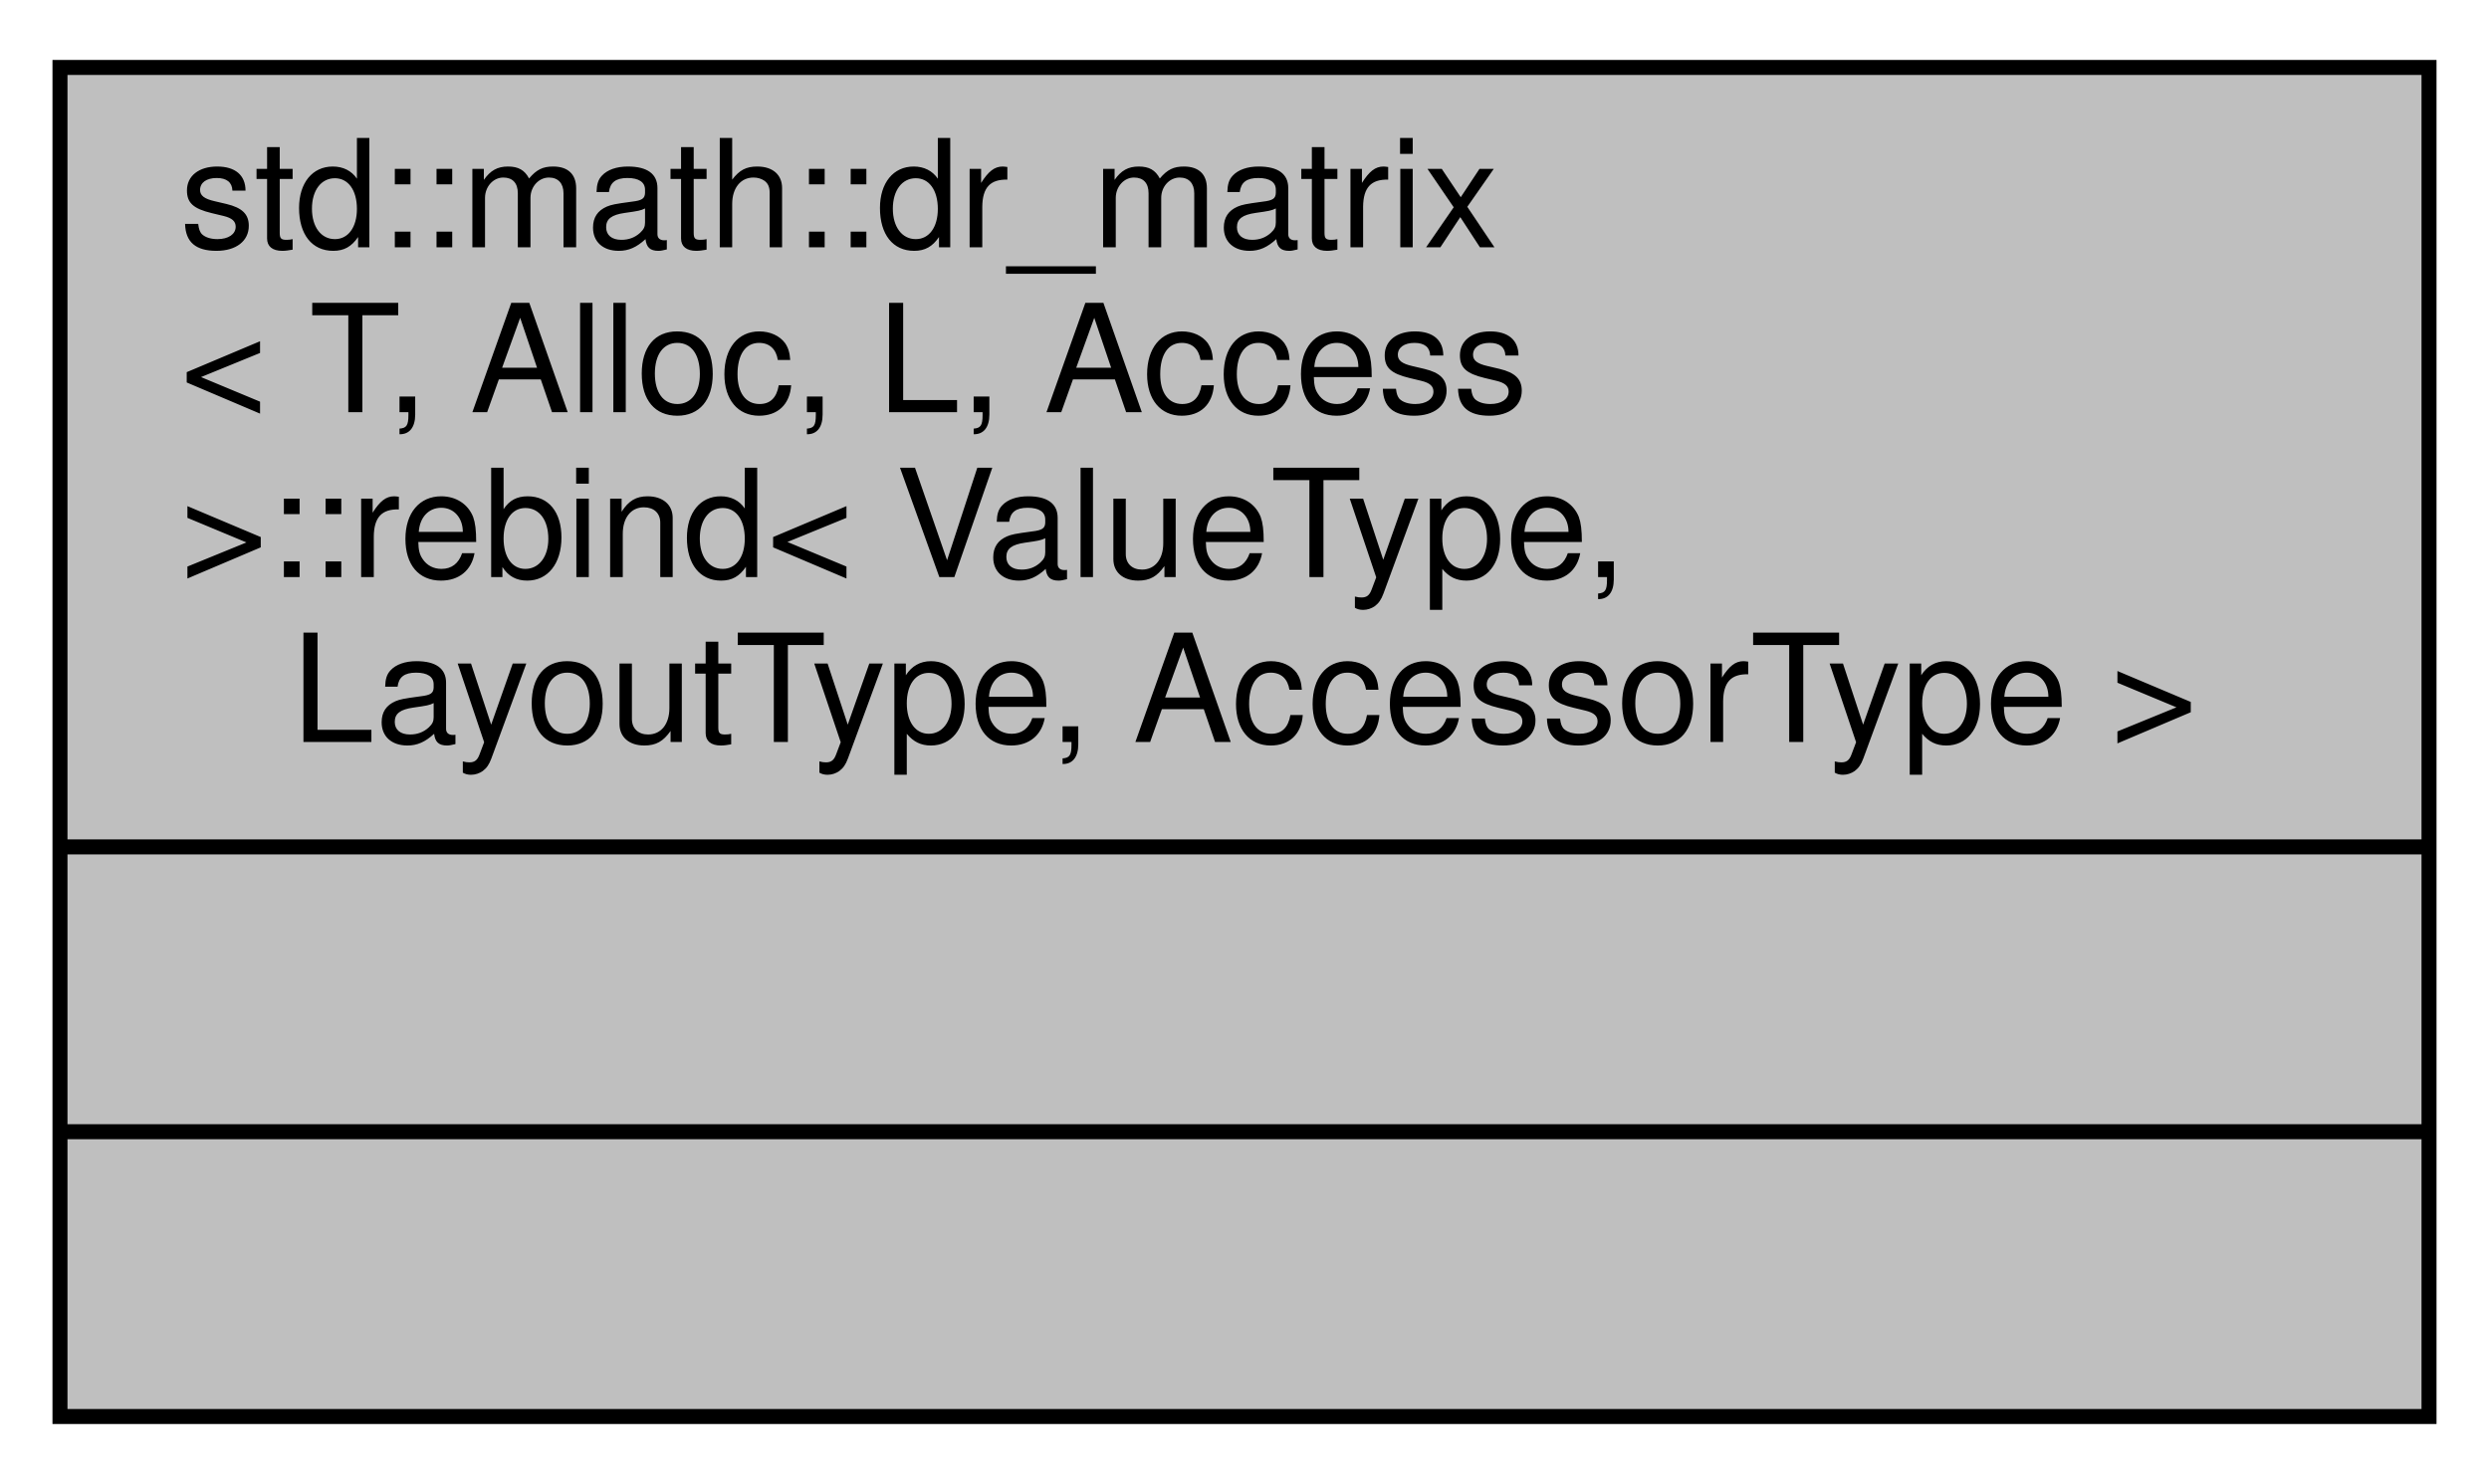
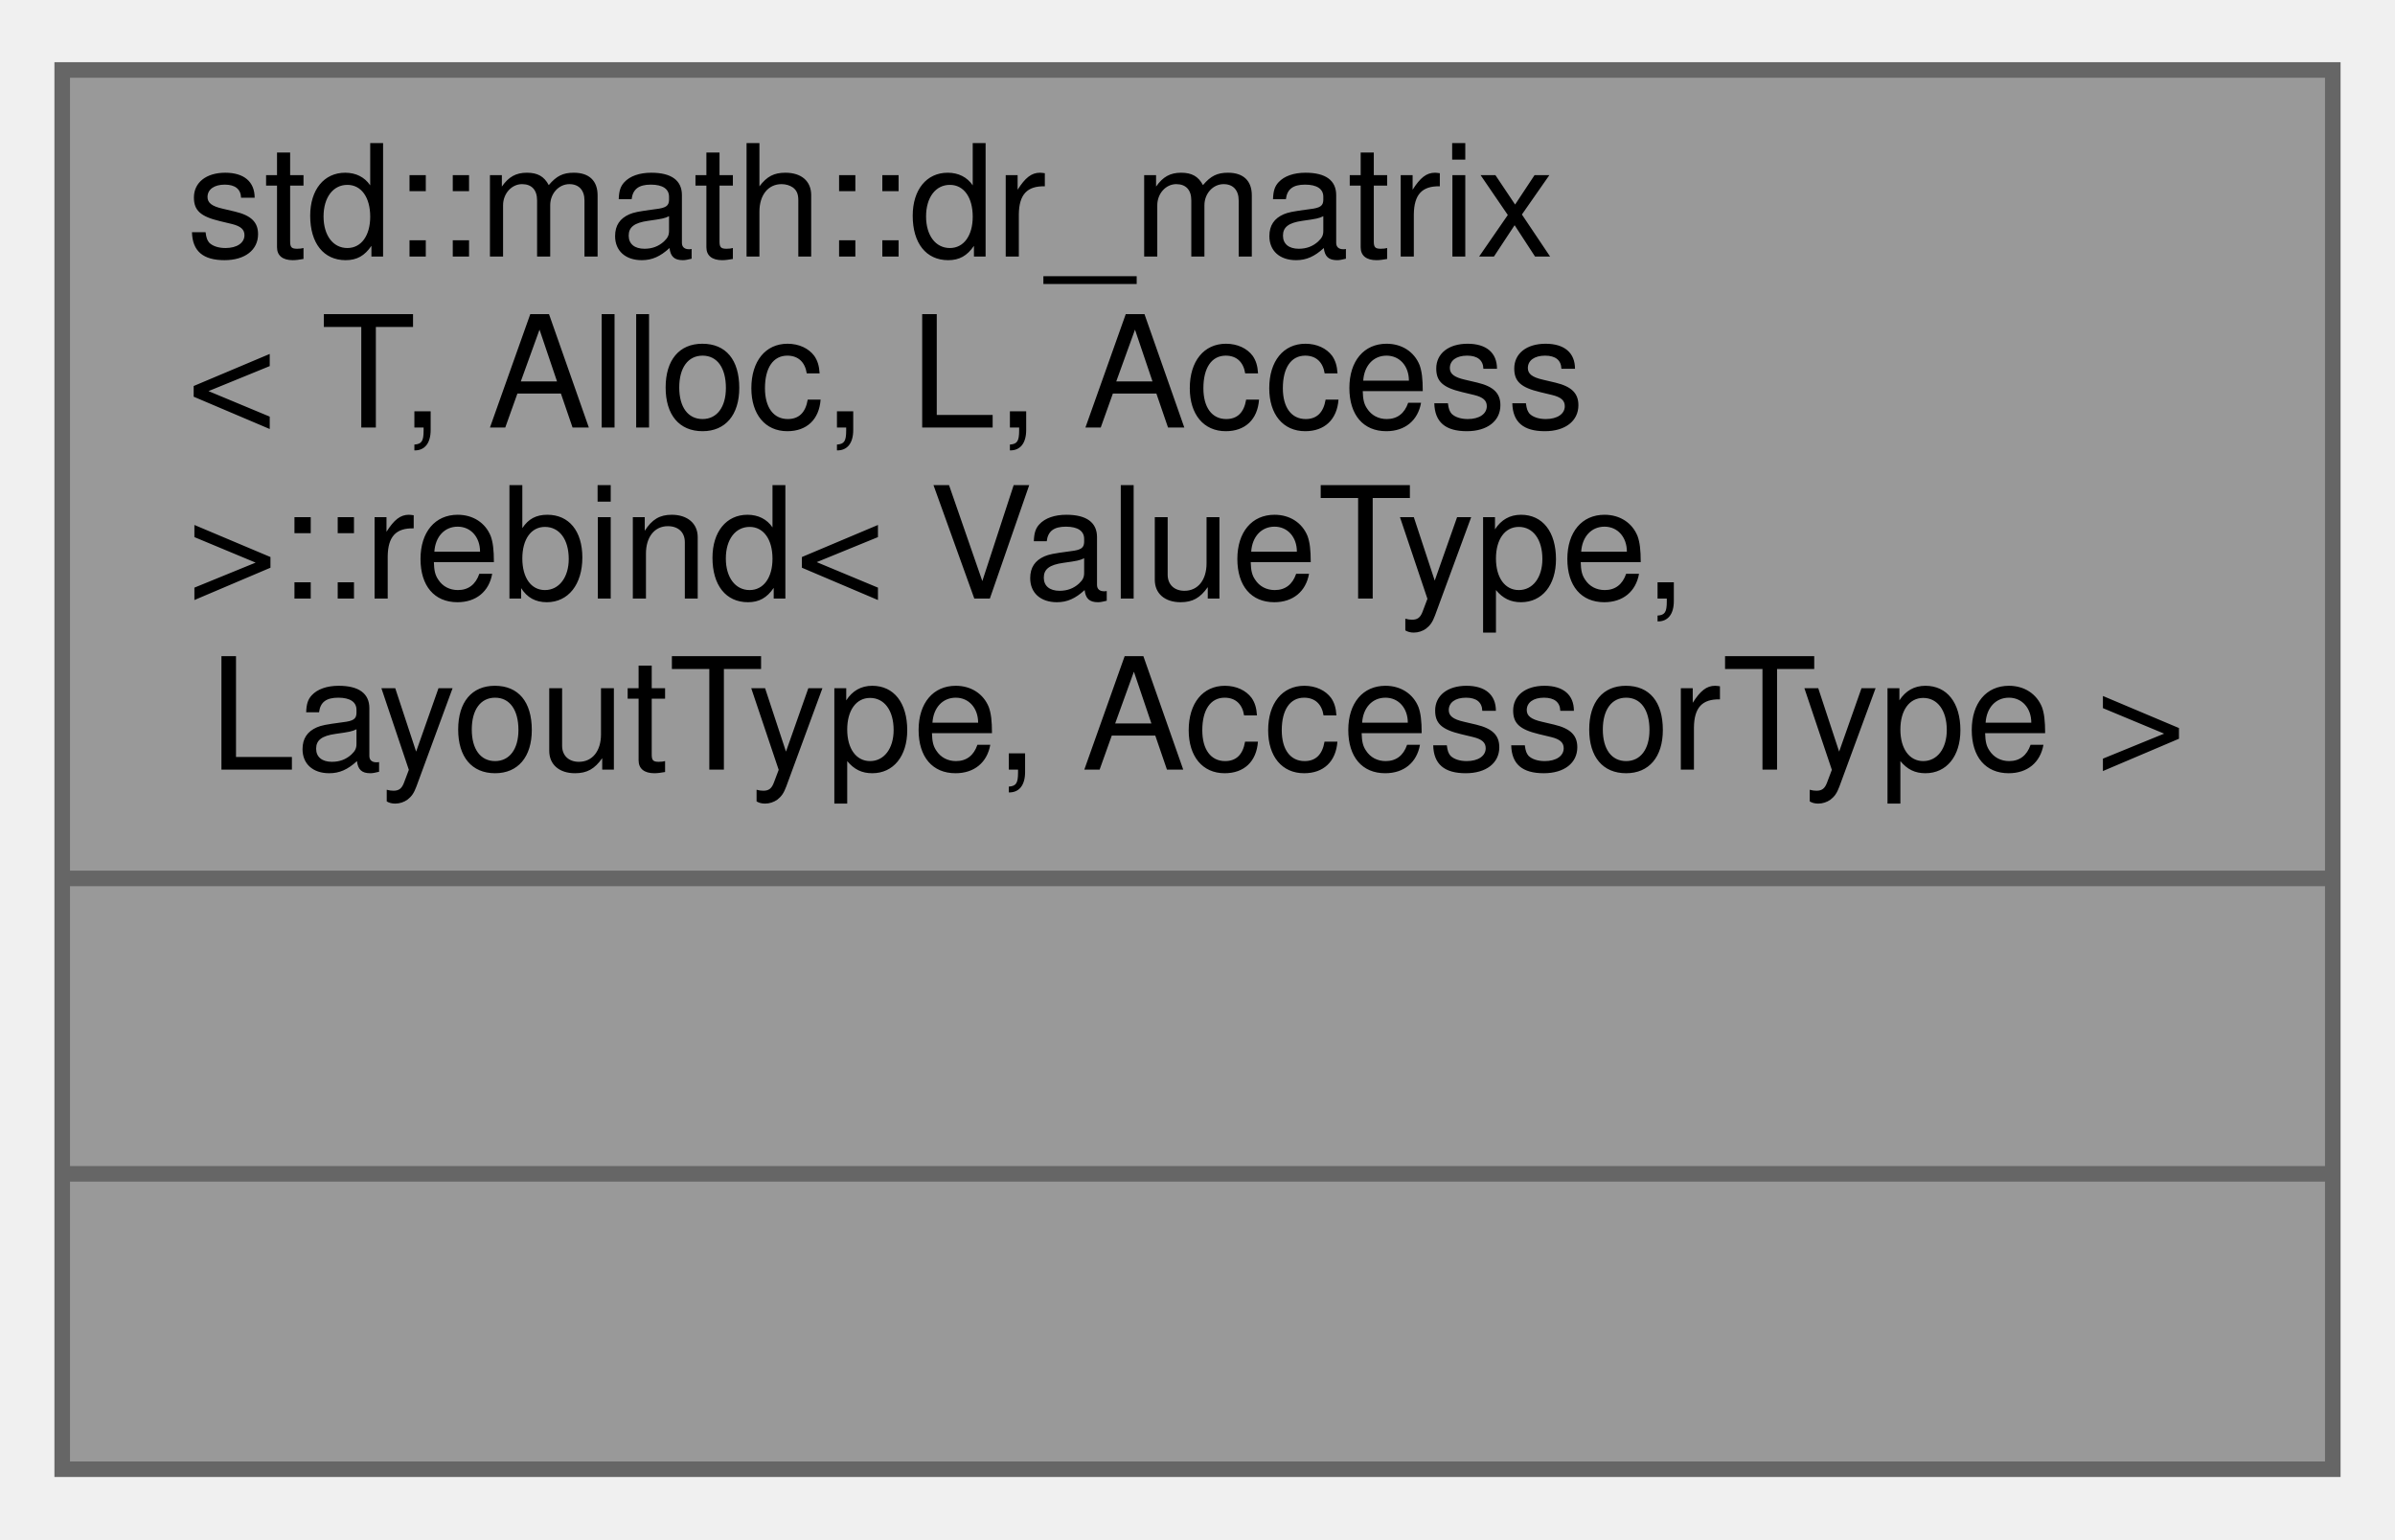
- <svg xmlns="http://www.w3.org/2000/svg" xmlns:xlink="http://www.w3.org/1999/xlink" width="166pt" height="99pt" viewBox="0.00 0.00 166.00 99.00">
+ <svg xmlns="http://www.w3.org/2000/svg" xmlns:xlink="http://www.w3.org/1999/xlink" width="154pt" height="99pt" viewBox="0.00 0.00 154.00 99.00">
  <g id="graph0" class="graph" transform="scale(1 1) rotate(0) translate(4 95)">
-     <polygon fill="white" stroke="transparent" points="-4,4 -4,-95 162,-95 162,4 -4,4" />
    <g id="node1" class="node">
      <g id="a_node1">
        <a xlink:title="Rebind defines a type for a rebinding a dynamic matrix to the new type parameters.">
-           <polygon fill="#bfbfbf" stroke="black" points="0,-0.5 0,-90.5 158,-90.5 158,-0.5 0,-0.5" />
+           <polygon fill="#999999" stroke="#666666" points="0,-0.5 0,-90.5 146,-90.5 146,-0.5 0,-0.5" />
          <text text-anchor="start" x="8" y="-78.5" font-family="Helvetica,sans-Serif" font-size="10.00">std::math::dr_matrix</text>
          <text text-anchor="start" x="8" y="-67.5" font-family="Helvetica,sans-Serif" font-size="10.00">&lt; T, Alloc, L, Access</text>
          <text text-anchor="start" x="8" y="-56.5" font-family="Helvetica,sans-Serif" font-size="10.00"> &gt;::rebind&lt; ValueType,</text>
-           <text text-anchor="middle" x="79" y="-45.5" font-family="Helvetica,sans-Serif" font-size="10.00"> LayoutType, AccessorType &gt;</text>
-           <polyline fill="none" stroke="black" points="0,-38.5 158,-38.5 " />
-           <text text-anchor="middle" x="79" y="-26.5" font-family="Helvetica,sans-Serif" font-size="10.00"> </text>
-           <polyline fill="none" stroke="black" points="0,-19.5 158,-19.5 " />
-           <text text-anchor="middle" x="79" y="-7.5" font-family="Helvetica,sans-Serif" font-size="10.00"> </text>
+           <text text-anchor="middle" x="73" y="-45.5" font-family="Helvetica,sans-Serif" font-size="10.00"> LayoutType, AccessorType &gt;</text>
+           <polyline fill="none" stroke="#666666" points="0,-38.5 146,-38.5" />
+           <text text-anchor="middle" x="73" y="-26.5" font-family="Helvetica,sans-Serif" font-size="10.00"> </text>
+           <polyline fill="none" stroke="#666666" points="0,-19.5 146,-19.5" />
+           <text text-anchor="middle" x="73" y="-7.5" font-family="Helvetica,sans-Serif" font-size="10.00"> </text>
        </a>
      </g>
    </g>
  </g>
</svg>
